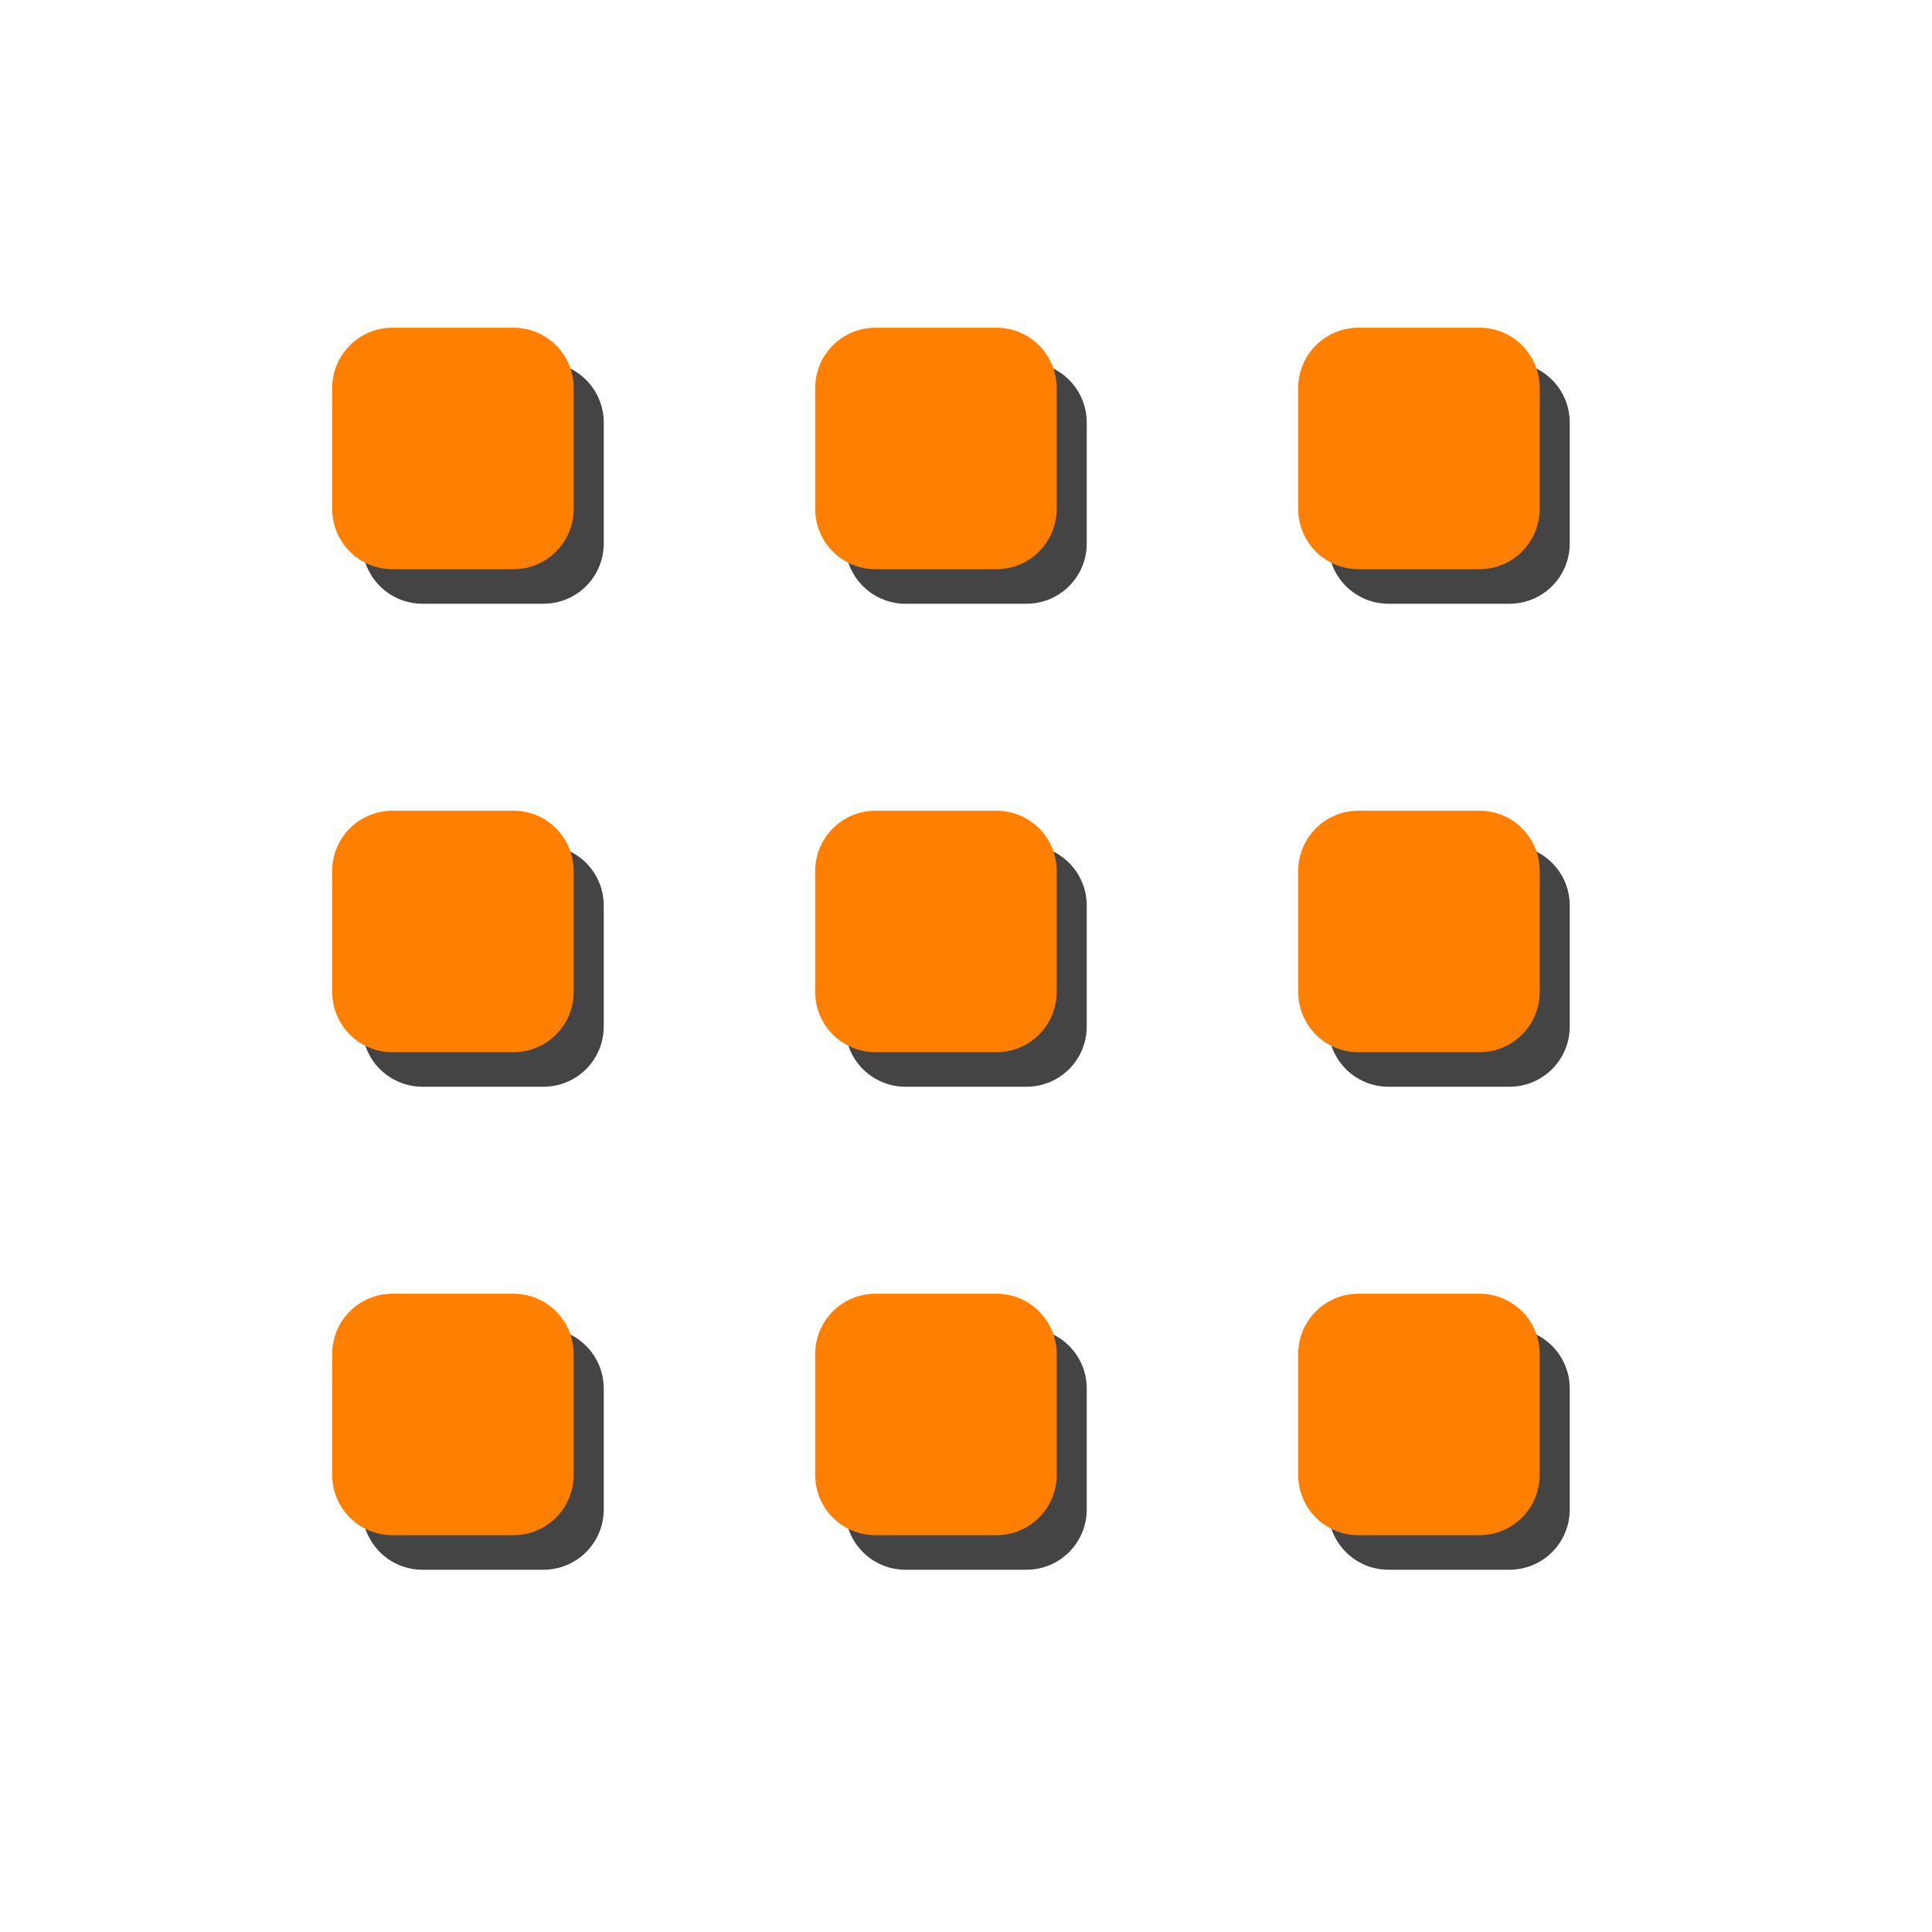
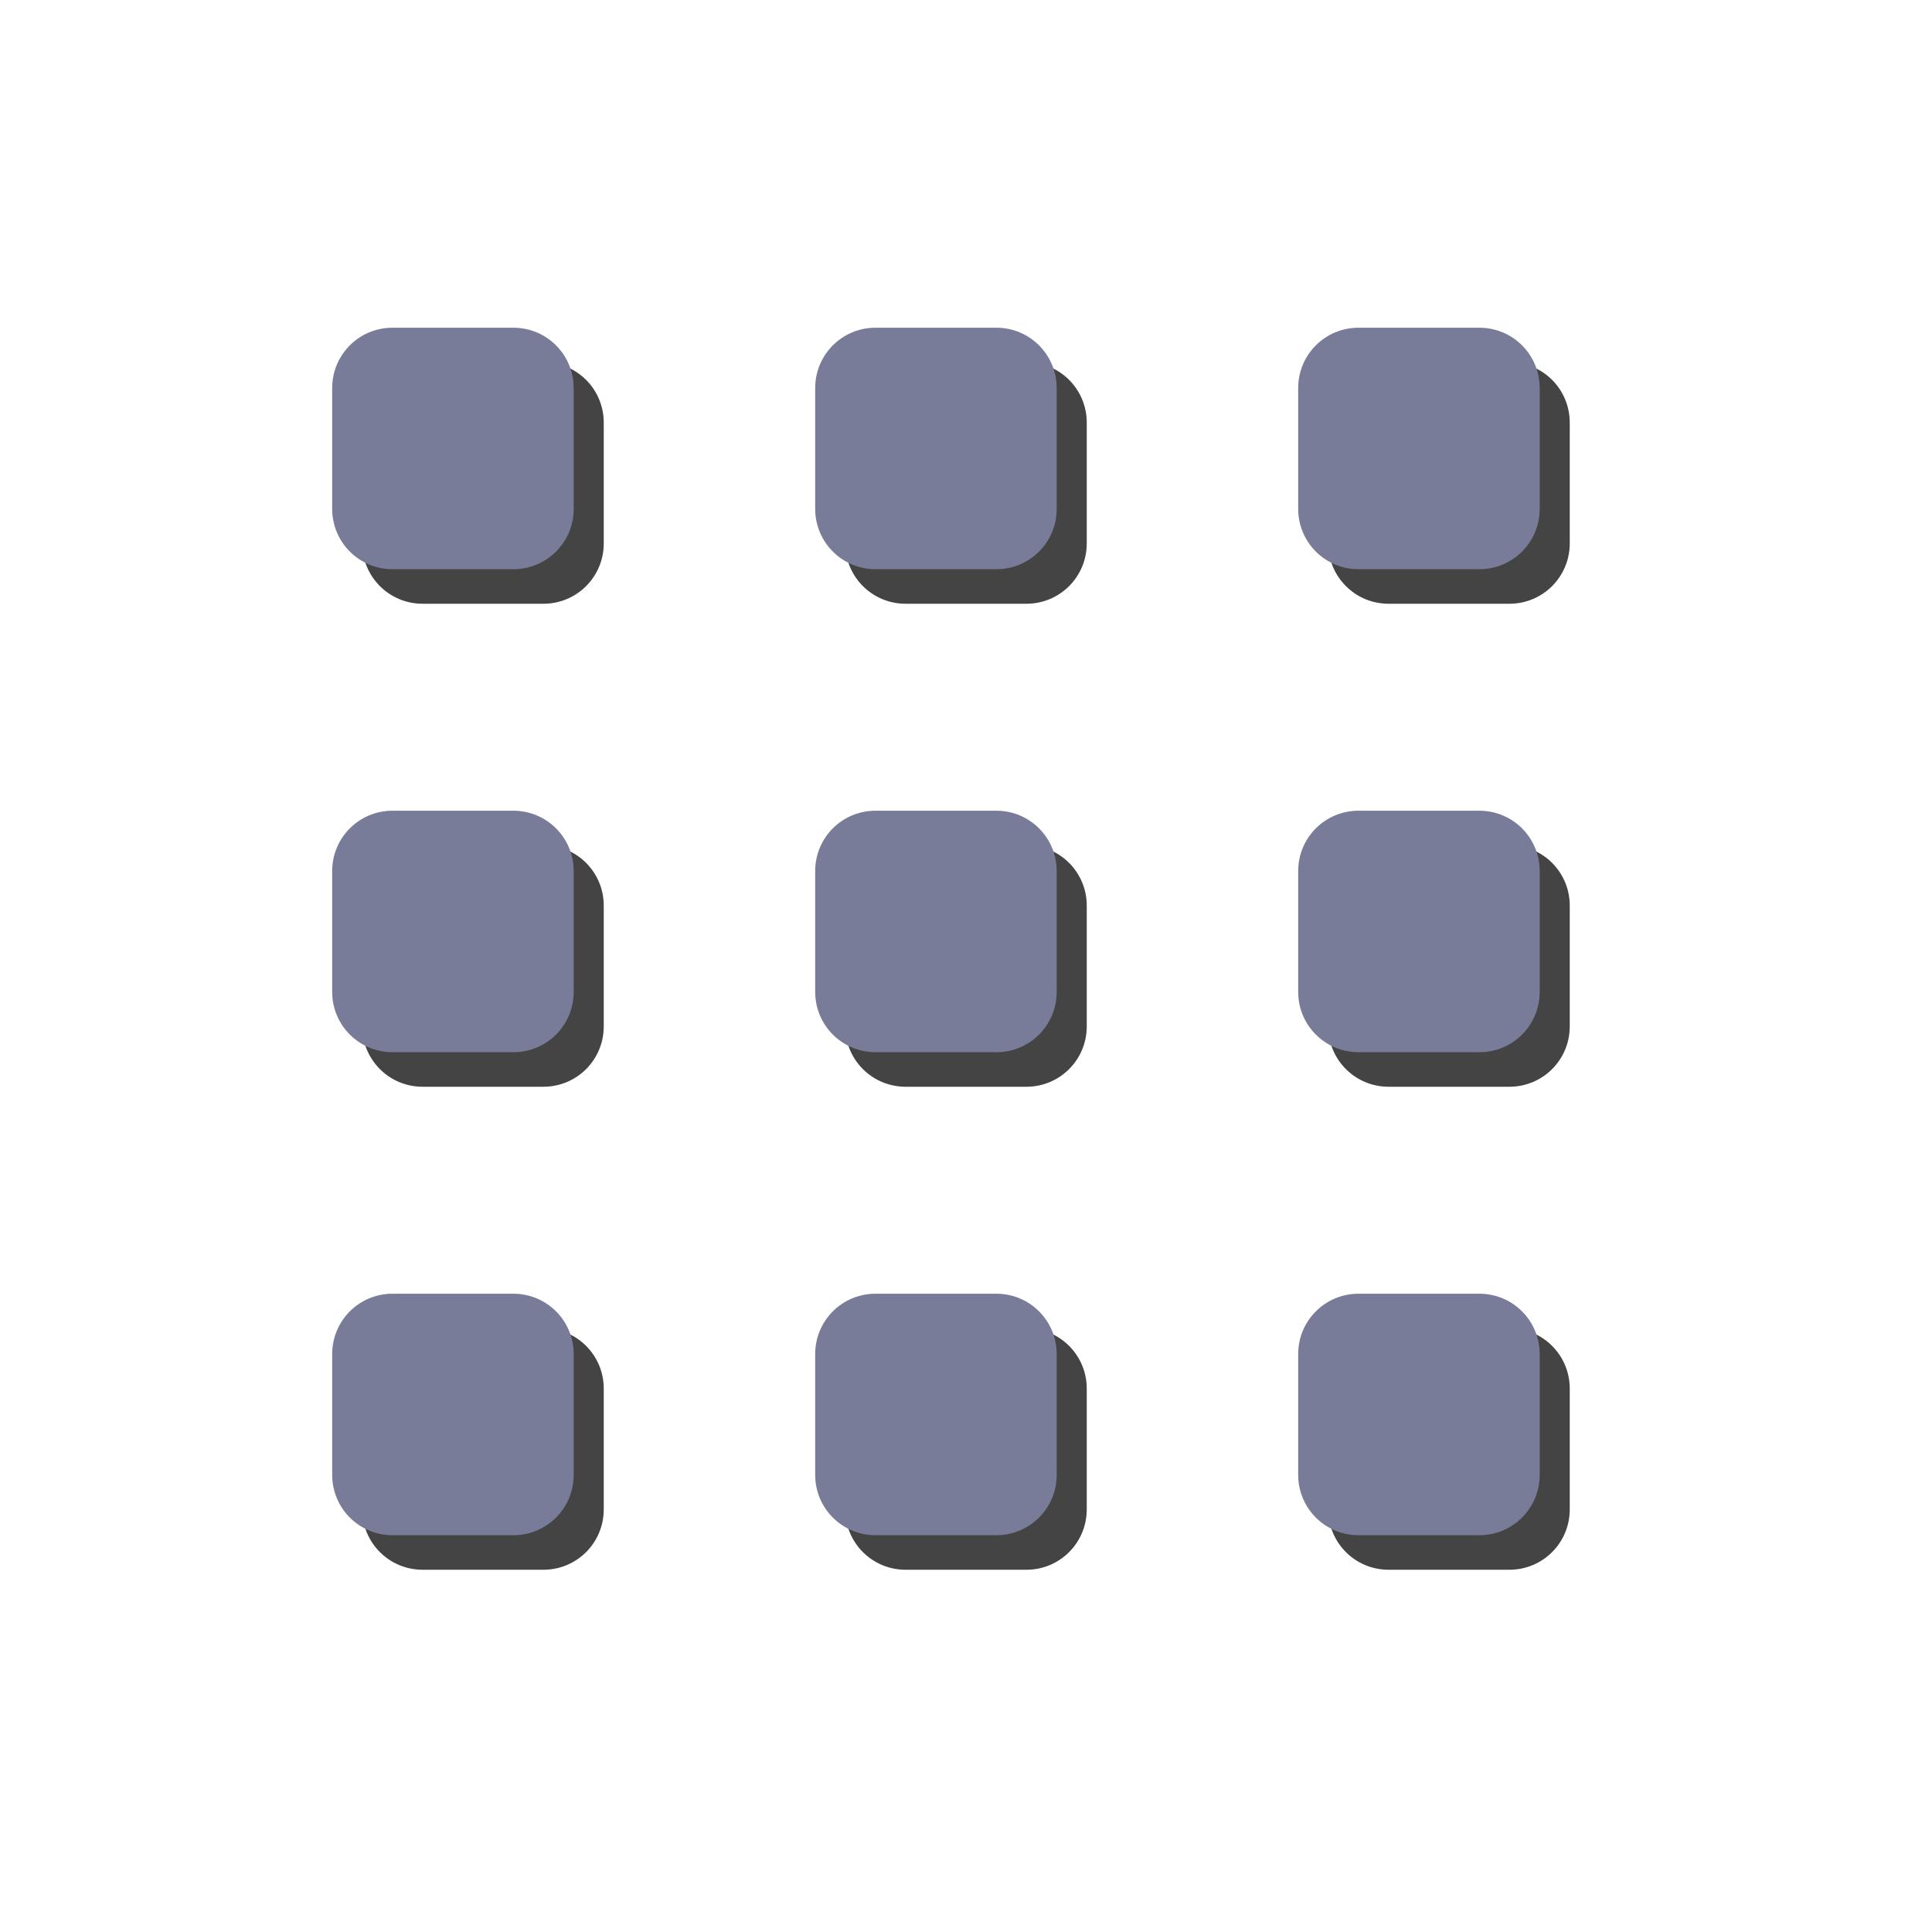
<svg xmlns="http://www.w3.org/2000/svg" width="16" height="16" version="1.1" id="svg975">
  <defs id="defs979" />
  <path id="path973" style="fill:#444444" d="m 11.5,11 h 1 c 0.277,0 0.5,0.223 0.5,0.5 v 1 c 0,0.277 -0.223,0.5 -0.5,0.5 h -1 C 11.223,13 11,12.777 11,12.5 v -1 C 11,11.223 11.223,11 11.5,11 Z m -4,0 h 1 C 8.777,11 9,11.223 9,11.5 v 1 C 9,12.777 8.777,13 8.5,13 h -1 C 7.223,13 7,12.777 7,12.5 v -1 C 7,11.223 7.223,11 7.5,11 Z m -4,0 h 1 C 4.777,11 5,11.223 5,11.5 v 1 C 5,12.777 4.777,13 4.5,13 h -1 C 3.223,13 3,12.777 3,12.5 v -1 C 3,11.223 3.223,11 3.5,11 Z m 8,-4 h 1 C 12.777,7 13,7.223 13,7.5 v 1 C 13,8.777 12.777,9 12.5,9 h -1 C 11.223,9 11,8.777 11,8.5 v -1 C 11,7.223 11.223,7 11.5,7 Z m -4,0 h 1 C 8.777,7 9,7.223 9,7.5 v 1 C 9,8.777 8.777,9 8.5,9 h -1 C 7.223,9 7,8.777 7,8.5 v -1 C 7,7.223 7.223,7 7.5,7 Z m -4,0 h 1 C 4.777,7 5,7.223 5,7.5 v 1 C 5,8.777 4.777,9 4.5,9 h -1 C 3.223,9 3,8.777 3,8.5 v -1 C 3,7.223 3.223,7 3.5,7 Z m 8,-4 h 1 C 12.777,3 13,3.223 13,3.5 v 1 C 13,4.777 12.777,5 12.5,5 h -1 C 11.223,5 11,4.777 11,4.5 v -1 C 11,3.223 11.223,3 11.5,3 Z m -4,0 h 1 C 8.777,3 9,3.223 9,3.5 v 1 C 9,4.777 8.777,5 8.5,5 h -1 C 7.223,5 7,4.777 7,4.5 v -1 C 7,3.223 7.223,3 7.5,3 Z m -4,0 h 1 C 4.777,3 5,3.223 5,3.5 v 1 C 5,4.777 4.777,5 4.5,5 h -1 C 3.223,5 3,4.777 3,4.5 v -1 C 3,3.223 3.223,3 3.5,3 Z" />
-   <path id="path973-3" style="fill:#ff8000;fill-opacity:1" d="m 11.251,10.714 h 1 c 0.277,0 0.5,0.223 0.5,0.5 v 1 c 0,0.277 -0.223,0.5 -0.5,0.5 h -1 c -0.277,0 -0.5,-0.223 -0.5,-0.5 v -1 c 0,-0.277 0.223,-0.5 0.5,-0.5 z m -4,0 h 1 c 0.277,0 0.5,0.223 0.5,0.5 v 1 c 0,0.277 -0.223,0.5 -0.5,0.5 h -1 c -0.277,0 -0.5,-0.223 -0.5,-0.5 v -1 c 0,-0.277 0.223,-0.5 0.5,-0.5 z m -4,0 h 1 c 0.277,0 0.5,0.223 0.5,0.5 v 1 c 0,0.277 -0.223,0.5 -0.5,0.5 h -1 c -0.277,0 -0.5,-0.223 -0.5,-0.5 v -1 c 0,-0.277 0.223,-0.5 0.5,-0.5 z m 8,-4 h 1 c 0.277,0 0.5,0.223 0.5,0.5 v 1 c 0,0.277 -0.223,0.5 -0.5,0.5 h -1 c -0.277,0 -0.5,-0.223 -0.5,-0.5 v -1 c 0,-0.277 0.223,-0.5 0.5,-0.5 z m -4,0 h 1 c 0.277,0 0.5,0.223 0.5,0.5 v 1 c 0,0.277 -0.223,0.5 -0.5,0.5 h -1 c -0.277,0 -0.5,-0.223 -0.5,-0.5 v -1 c 0,-0.277 0.223,-0.5 0.5,-0.5 z m -4,0 h 1 c 0.277,0 0.5,0.223 0.5,0.5 v 1 c 0,0.277 -0.223,0.5 -0.5,0.5 h -1 c -0.277,0 -0.5,-0.223 -0.5,-0.5 v -1 c 0,-0.277 0.223,-0.5 0.5,-0.5 z m 8,-4 h 1 c 0.277,0 0.5,0.223 0.5,0.5 v 1 c 0,0.277 -0.223,0.5 -0.5,0.5 h -1 c -0.277,0 -0.5,-0.223 -0.5,-0.5 v -1 c 0,-0.277 0.223,-0.5 0.5,-0.5 z m -4,0 h 1 c 0.277,0 0.5,0.223 0.5,0.5 v 1 c 0,0.277 -0.223,0.5 -0.5,0.5 h -1 c -0.277,0 -0.5,-0.223 -0.5,-0.5 v -1 c 0,-0.277 0.223,-0.5 0.5,-0.5 z m -4,0 h 1 c 0.277,0 0.5,0.223 0.5,0.5 v 1 c 0,0.277 -0.223,0.5 -0.5,0.5 h -1 c -0.277,0 -0.5,-0.223 -0.5,-0.5 v -1 c 0,-0.277 0.223,-0.5 0.5,-0.5 z" />
+   <path id="path973-3" style="fill:#787c99; fill-opacity:1" d="m 11.251,10.714 h 1 c 0.277,0 0.5,0.223 0.5,0.5 v 1 c 0,0.277 -0.223,0.5 -0.5,0.5 h -1 c -0.277,0 -0.5,-0.223 -0.5,-0.5 v -1 c 0,-0.277 0.223,-0.5 0.5,-0.5 z m -4,0 h 1 c 0.277,0 0.5,0.223 0.5,0.5 v 1 c 0,0.277 -0.223,0.5 -0.5,0.5 h -1 c -0.277,0 -0.5,-0.223 -0.5,-0.5 v -1 c 0,-0.277 0.223,-0.5 0.5,-0.5 z m -4,0 h 1 c 0.277,0 0.5,0.223 0.5,0.5 v 1 c 0,0.277 -0.223,0.5 -0.5,0.5 h -1 c -0.277,0 -0.5,-0.223 -0.5,-0.5 v -1 c 0,-0.277 0.223,-0.5 0.5,-0.5 z m 8,-4 h 1 c 0.277,0 0.5,0.223 0.5,0.5 v 1 c 0,0.277 -0.223,0.5 -0.5,0.5 h -1 c -0.277,0 -0.5,-0.223 -0.5,-0.5 v -1 c 0,-0.277 0.223,-0.5 0.5,-0.5 z m -4,0 h 1 c 0.277,0 0.5,0.223 0.5,0.5 v 1 c 0,0.277 -0.223,0.5 -0.5,0.5 h -1 c -0.277,0 -0.5,-0.223 -0.5,-0.5 v -1 c 0,-0.277 0.223,-0.5 0.5,-0.5 z m -4,0 h 1 c 0.277,0 0.5,0.223 0.5,0.5 v 1 c 0,0.277 -0.223,0.5 -0.5,0.5 h -1 c -0.277,0 -0.5,-0.223 -0.5,-0.5 v -1 c 0,-0.277 0.223,-0.5 0.5,-0.5 z m 8,-4 h 1 c 0.277,0 0.5,0.223 0.5,0.5 v 1 c 0,0.277 -0.223,0.5 -0.5,0.5 h -1 c -0.277,0 -0.5,-0.223 -0.5,-0.5 v -1 c 0,-0.277 0.223,-0.5 0.5,-0.5 z m -4,0 h 1 c 0.277,0 0.5,0.223 0.5,0.5 v 1 c 0,0.277 -0.223,0.5 -0.5,0.5 h -1 c -0.277,0 -0.5,-0.223 -0.5,-0.5 v -1 c 0,-0.277 0.223,-0.5 0.5,-0.5 z m -4,0 h 1 c 0.277,0 0.5,0.223 0.5,0.5 v 1 c 0,0.277 -0.223,0.5 -0.5,0.5 h -1 c -0.277,0 -0.5,-0.223 -0.5,-0.5 v -1 c 0,-0.277 0.223,-0.5 0.5,-0.5 z" />
</svg>
